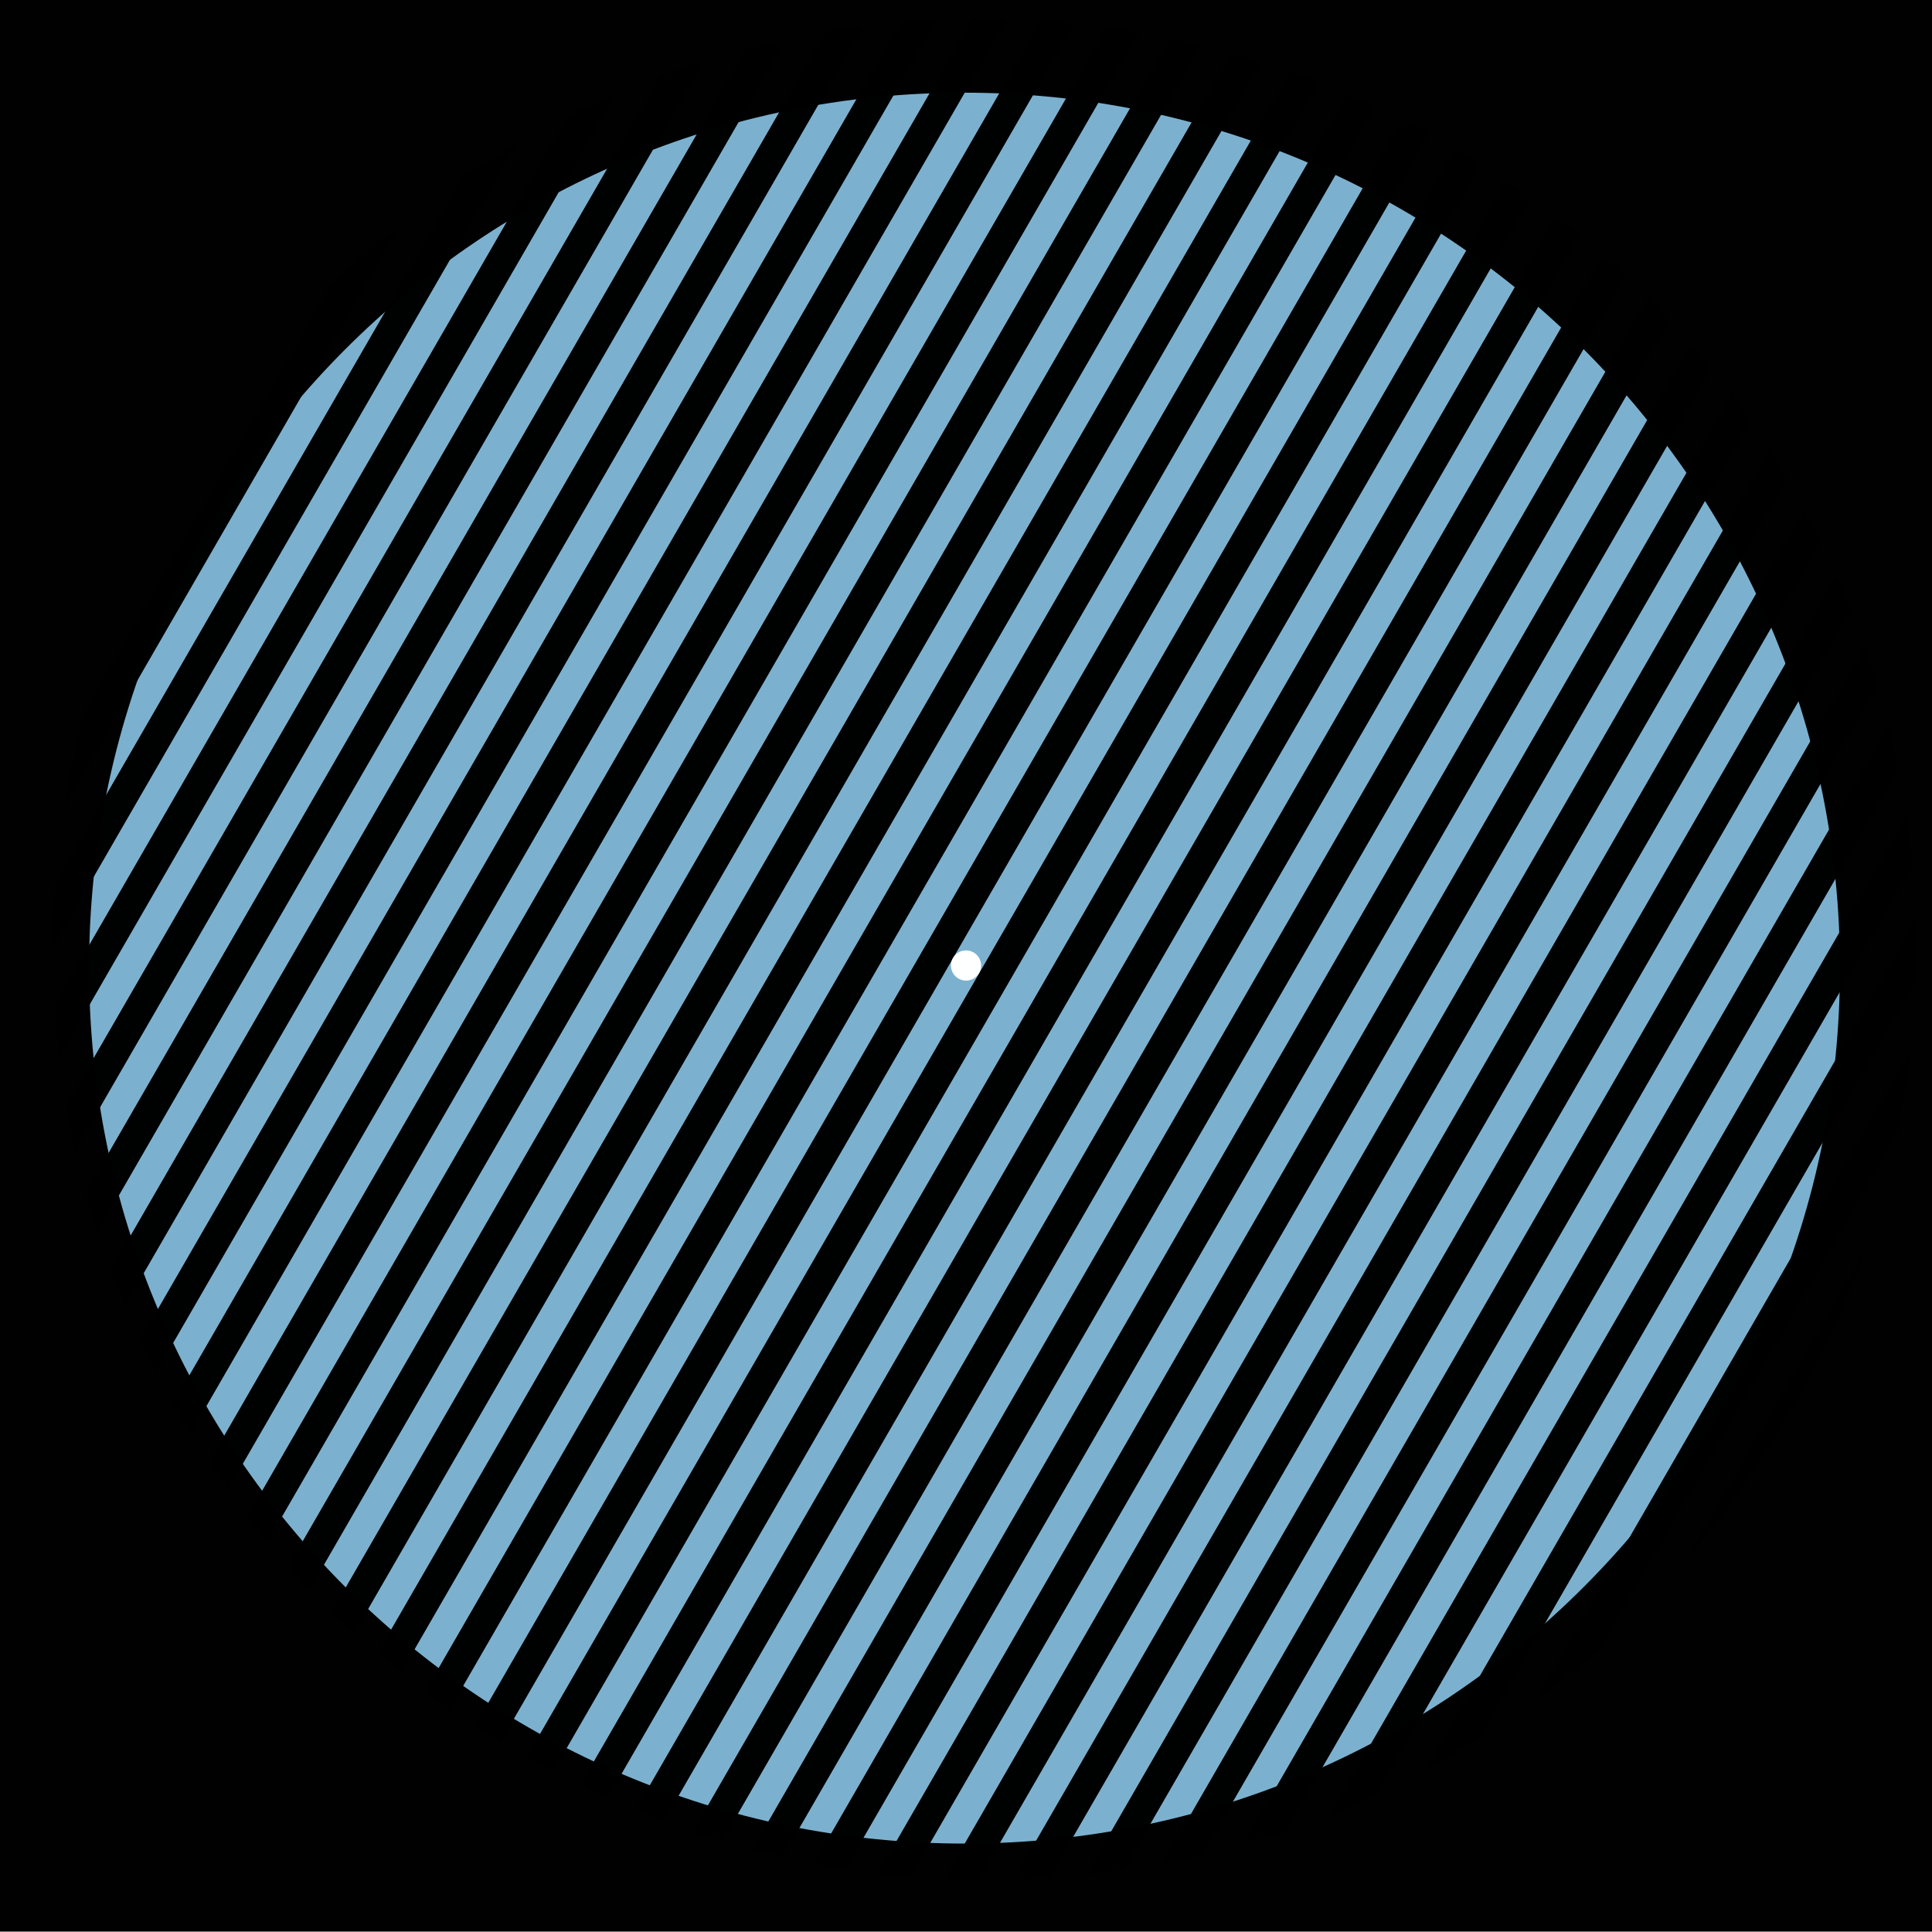
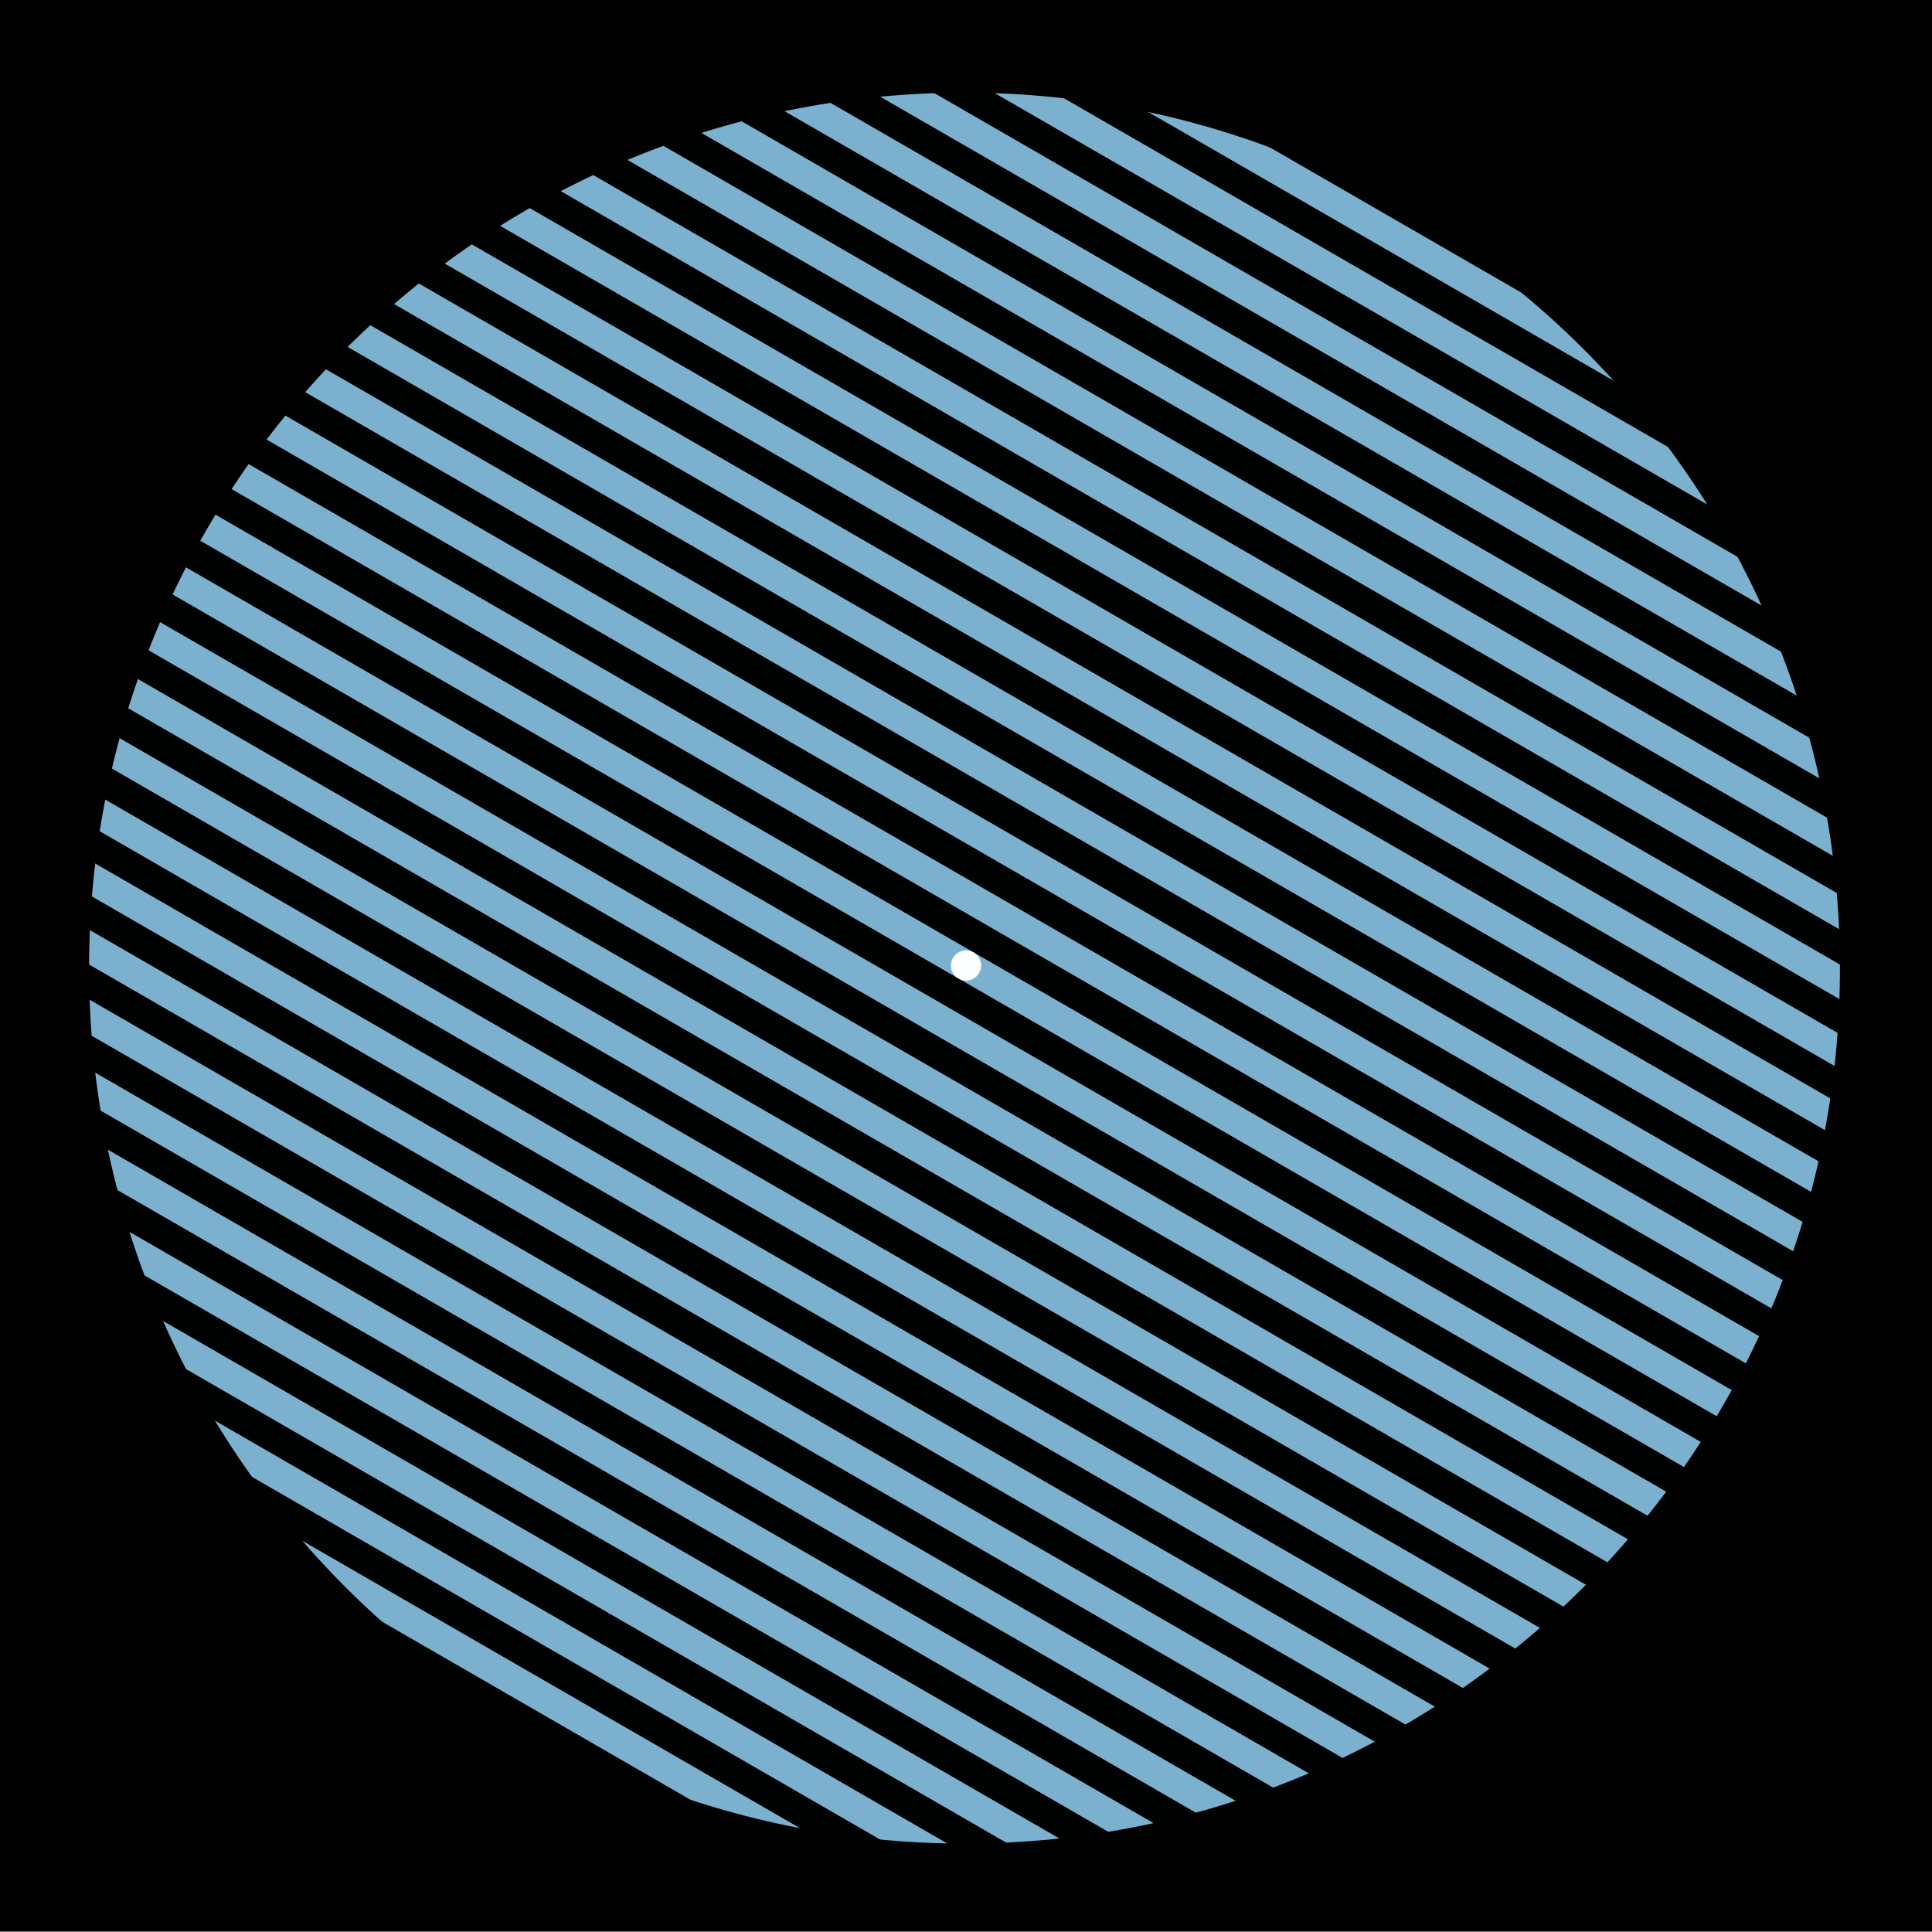
<svg xmlns="http://www.w3.org/2000/svg" xmlns:xlink="http://www.w3.org/1999/xlink" width="640" height="640" viewBox="0 0 640 640" id="svg2" version="1.1">
  <defs id="defs4">
    <pattern xlink:href="#pattern5642" id="pattern4935" patternTransform="matrix(10,0,0,10,-307.1856,-1231.091)" />
    <pattern xlink:href="#pattern5650" id="pattern4933" patternTransform="matrix(10,0,0,10,249.5714,-235.6061)" />
    <pattern xlink:href="#pattern5642" id="pattern4931" patternTransform="matrix(10,0,0,10,19.85153,-1134.685)" />
    <pattern xlink:href="#pattern5650" id="pattern4921" patternTransform="matrix(10,0,0,10,341.5166,-565.584)" />
    <pattern xlink:href="#pattern5636" id="pattern5650" patternTransform="matrix(10,0,0,10,251.904,-236.3946)" />
    <pattern xlink:href="#pattern5636" id="pattern5642" patternTransform="matrix(10,0,0,10,-311.7153,-1235.936)" />
    <pattern xlink:href="#Strips1_1" id="pattern5636" patternTransform="matrix(10,0,0,10,310.5273,-394.9043)" />
    <pattern id="Strips1_1" patternTransform="translate(0,0) scale(10,10)" height="1" width="2" patternUnits="userSpaceOnUse">
      <rect id="rect5432" height="2" width="1" y="-0.5" x="0" style="fill:black;stroke:none" />
    </pattern>
  </defs>
  <g id="layer1" style="display:inline" transform="translate(-1.427985,-252.4305)">
    <rect style="opacity:0.994;fill:#000000;fill-opacity:1" id="rect4138" width="640" height="640" x="1.428" y="252.292" ry="1.802" rx="0" />
  </g>
  <g id="layer2" style="display:inline" transform="translate(-1.427985,-252.4305)">
    <circle style="opacity:0.994;fill:#7bb2d0;fill-opacity:1" id="path4689" cx="320.932" cy="573.135" r="290" />
  </g>
  <g id="g4697" style="display:none" transform="translate(-1.427985,-252.4305)">
    <circle r="290" cy="573.135" cx="320.932" id="circle4699" style="opacity:0.994;fill:#ae98c6;fill-opacity:1" />
  </g>
  <g style="display:none" id="g4701" transform="translate(-1.427985,-252.4305)">
    <circle style="opacity:0.994;fill:#d9989e;fill-opacity:1" id="circle4703" cx="320.932" cy="573.135" r="290" />
  </g>
  <g id="g4705" style="display:none" transform="translate(-1.427985,-252.4305)">
    <circle r="290" cy="573.135" cx="320.932" id="circle4707" style="opacity:0.994;fill:#8fbf35;fill-opacity:1" />
  </g>
-   <g id="g4197" style="display:inline" transform="translate(-1.427985,-252.4305)">
+   <g id="g4197" style="display:none" transform="translate(-1.427985,-252.4305)">
    <rect rx="307.109" ry="303.984" y="19.547" x="259.546" height="615.183" width="615.183" id="rect4199" style="opacity:0.994;fill:url(#pattern4933);fill-opacity:1" transform="matrix(0.8660254,0.5,-0.5,0.8660254,0,0)" />
  </g>
  <g transform="translate(-1.427985,-252.4305)" style="display:none" id="g4917">
    <rect style="opacity:0.994;fill:url(#pattern4921);fill-opacity:1" id="rect4919" width="615.183" height="615.183" x="351.491" y="-310.431" ry="303.984" rx="307.109" transform="matrix(0.5,0.8660254,-0.8660254,0.5,0,0)" />
  </g>
  <g id="g5638" style="display:none" transform="translate(-1.427985,-252.4305)">
    <rect transform="matrix(-0.8660254,0.5,-0.5,-0.8660254,0,0)" style="opacity:0.994;fill:url(#pattern4935);fill-opacity:1" id="rect5640" width="601.041" height="615.183" x="-288.098" y="-976.417" ry="304.056" rx="300.52" />
  </g>
-   <g transform="translate(-1.427985,-252.4305)" style="display:none" id="g4923">
+   <g transform="translate(-1.427985,-252.4305)" style="display:inline" id="g4923">
    <rect rx="300.52" ry="304.056" y="-880.011" x="38.939" height="615.183" width="601.041" id="rect4925" style="opacity:0.994;fill:url(#pattern4931);fill-opacity:1" transform="matrix(-0.5,0.8660254,-0.8660254,-0.5,0,0)" />
  </g>
  <g id="g6164" style="display:none" transform="translate(-1.427985,-252.4305)">
    <circle r="50" cy="572.382" cx="149.973" id="circle6166" style="opacity:0.994;fill:#000000;fill-opacity:1" />
  </g>
  <g id="layer5" style="display:none" transform="translate(-1.427985,-252.4305)">
    <flowRoot xml:space="preserve" id="flowRoot6186" style="font-style:normal;font-weight:normal;font-size:40px;line-height:125%;font-family:sans-serif;letter-spacing:0px;word-spacing:0px;fill:#000000;fill-opacity:1;stroke:none;stroke-width:1px;stroke-linecap:butt;stroke-linejoin:miter;stroke-opacity:1">
      <flowRegion id="flowRegion6188">
        <rect id="rect6190" width="23.047" height="45.312" x="149.219" y="555.487" />
      </flowRegion>
      <flowPara id="flowPara6192" />
    </flowRoot>
    <flowRoot xml:space="preserve" id="flowRoot6194" style="font-style:normal;font-weight:normal;font-size:43.133px;line-height:125%;font-family:sans-serif;letter-spacing:0px;word-spacing:0px;fill:#ffffff;fill-opacity:1;stroke:none;stroke-width:1px;stroke-linecap:butt;stroke-linejoin:miter;stroke-opacity:1" transform="matrix(1.457711,0,0,1.327422,-79.45014,-195.2323)">
      <flowRegion id="flowRegion6196">
        <rect id="rect6198" width="72.38" height="67.87" x="120.193" y="546.755" style="font-size:43.133px;fill:#ffffff" />
      </flowRegion>
      <flowPara id="flowPara6200" style="font-style:normal;font-variant:normal;font-weight:bold;font-stretch:normal;font-size:50.322px;font-family:'Open Sans';-inkscape-font-specification:'Open Sans Bold';text-align:center;text-anchor:middle">F</flowPara>
    </flowRoot>
  </g>
  <g style="display:none" id="g6238" transform="translate(-1.427985,-252.4305)">
    <flowRoot style="font-style:normal;font-weight:normal;font-size:40px;line-height:125%;font-family:sans-serif;letter-spacing:0px;word-spacing:0px;fill:#000000;fill-opacity:1;stroke:none;stroke-width:1px;stroke-linecap:butt;stroke-linejoin:miter;stroke-opacity:1" id="flowRoot6240" xml:space="preserve">
      <flowRegion id="flowRegion6242">
        <rect y="555.487" x="149.219" height="45.312" width="23.047" id="rect6244" />
      </flowRegion>
      <flowPara id="flowPara6246" />
    </flowRoot>
    <flowRoot transform="matrix(1.457711,0,0,1.327422,-80.03803,-195.2323)" style="font-style:normal;font-weight:normal;font-size:43.133px;line-height:125%;font-family:sans-serif;letter-spacing:0px;word-spacing:0px;fill:#ffffff;fill-opacity:1;stroke:none;stroke-width:1px;stroke-linecap:butt;stroke-linejoin:miter;stroke-opacity:1" id="flowRoot6248" xml:space="preserve">
      <flowRegion id="flowRegion6250">
        <rect style="font-size:43.133px;fill:#ffffff" y="546.755" x="120.193" height="67.87" width="72.38" id="rect6252" />
      </flowRegion>
      <flowPara style="font-style:normal;font-variant:normal;font-weight:bold;font-stretch:normal;font-size:50.322px;font-family:'Open Sans';-inkscape-font-specification:'Open Sans Bold';text-align:center;text-anchor:middle" id="flowPara6254">L</flowPara>
    </flowRoot>
  </g>
  <g id="layer3" style="display:none" transform="translate(-1.427985,-252.4305)">
    <circle style="opacity:0.994;fill:#000000;fill-opacity:1" id="path6159" cx="490.651" cy="572.307" r="50" />
  </g>
  <g id="g6202" style="display:none" transform="translate(-1.427985,-252.4305)">
    <flowRoot style="font-style:normal;font-weight:normal;font-size:40px;line-height:125%;font-family:sans-serif;letter-spacing:0px;word-spacing:0px;fill:#000000;fill-opacity:1;stroke:none;stroke-width:1px;stroke-linecap:butt;stroke-linejoin:miter;stroke-opacity:1" id="flowRoot6204" xml:space="preserve">
      <flowRegion id="flowRegion6206">
        <rect y="555.487" x="149.219" height="45.312" width="23.047" id="rect6208" />
      </flowRegion>
      <flowPara id="flowPara6210" />
    </flowRoot>
    <flowRoot transform="matrix(1.457711,0,0,1.327422,261.2237,-195.1366)" style="font-style:normal;font-weight:normal;font-size:43.133px;line-height:125%;font-family:sans-serif;letter-spacing:0px;word-spacing:0px;fill:#ffffff;fill-opacity:1;stroke:none;stroke-width:1px;stroke-linecap:butt;stroke-linejoin:miter;stroke-opacity:1" id="flowRoot6212" xml:space="preserve">
      <flowRegion id="flowRegion6214">
        <rect style="font-size:43.133px;fill:#ffffff" y="546.755" x="120.193" height="67.87" width="72.38" id="rect6216" />
      </flowRegion>
      <flowPara style="font-style:normal;font-variant:normal;font-weight:bold;font-stretch:normal;font-size:50.322px;font-family:'Open Sans';-inkscape-font-specification:'Open Sans Bold';text-align:center;text-anchor:middle" id="flowPara6218">F</flowPara>
    </flowRoot>
  </g>
  <g id="g6220" style="display:none" transform="translate(-1.427985,-252.4305)">
    <flowRoot xml:space="preserve" id="flowRoot6222" style="font-style:normal;font-weight:normal;font-size:40px;line-height:125%;font-family:sans-serif;letter-spacing:0px;word-spacing:0px;fill:#000000;fill-opacity:1;stroke:none;stroke-width:1px;stroke-linecap:butt;stroke-linejoin:miter;stroke-opacity:1">
      <flowRegion id="flowRegion6224">
        <rect id="rect6226" width="23.047" height="45.312" x="149.219" y="555.487" />
      </flowRegion>
      <flowPara id="flowPara6228" />
    </flowRoot>
    <flowRoot xml:space="preserve" id="flowRoot6230" style="font-style:normal;font-weight:normal;font-size:43.133px;line-height:125%;font-family:sans-serif;letter-spacing:0px;word-spacing:0px;fill:#ffffff;fill-opacity:1;stroke:none;stroke-width:1px;stroke-linecap:butt;stroke-linejoin:miter;stroke-opacity:1" transform="matrix(1.457711,0,0,1.327422,260.6156,-195.1815)">
      <flowRegion id="flowRegion6232">
        <rect id="rect6234" width="72.38" height="67.87" x="120.193" y="546.755" style="font-size:43.133px;fill:#ffffff" />
      </flowRegion>
      <flowPara id="flowPara6236" style="font-style:normal;font-variant:normal;font-weight:bold;font-stretch:normal;font-size:50.322px;font-family:'Open Sans';-inkscape-font-specification:'Open Sans Bold';text-align:center;text-anchor:middle">L</flowPara>
    </flowRoot>
  </g>
  <g id="layer4" style="display:inline" transform="translate(-1.427985,-252.4305)">
    <circle style="opacity:0.994;fill:#ffffff;fill-opacity:1" id="path6173" cx="321.437" cy="572.269" r="5" />
  </g>
</svg>
